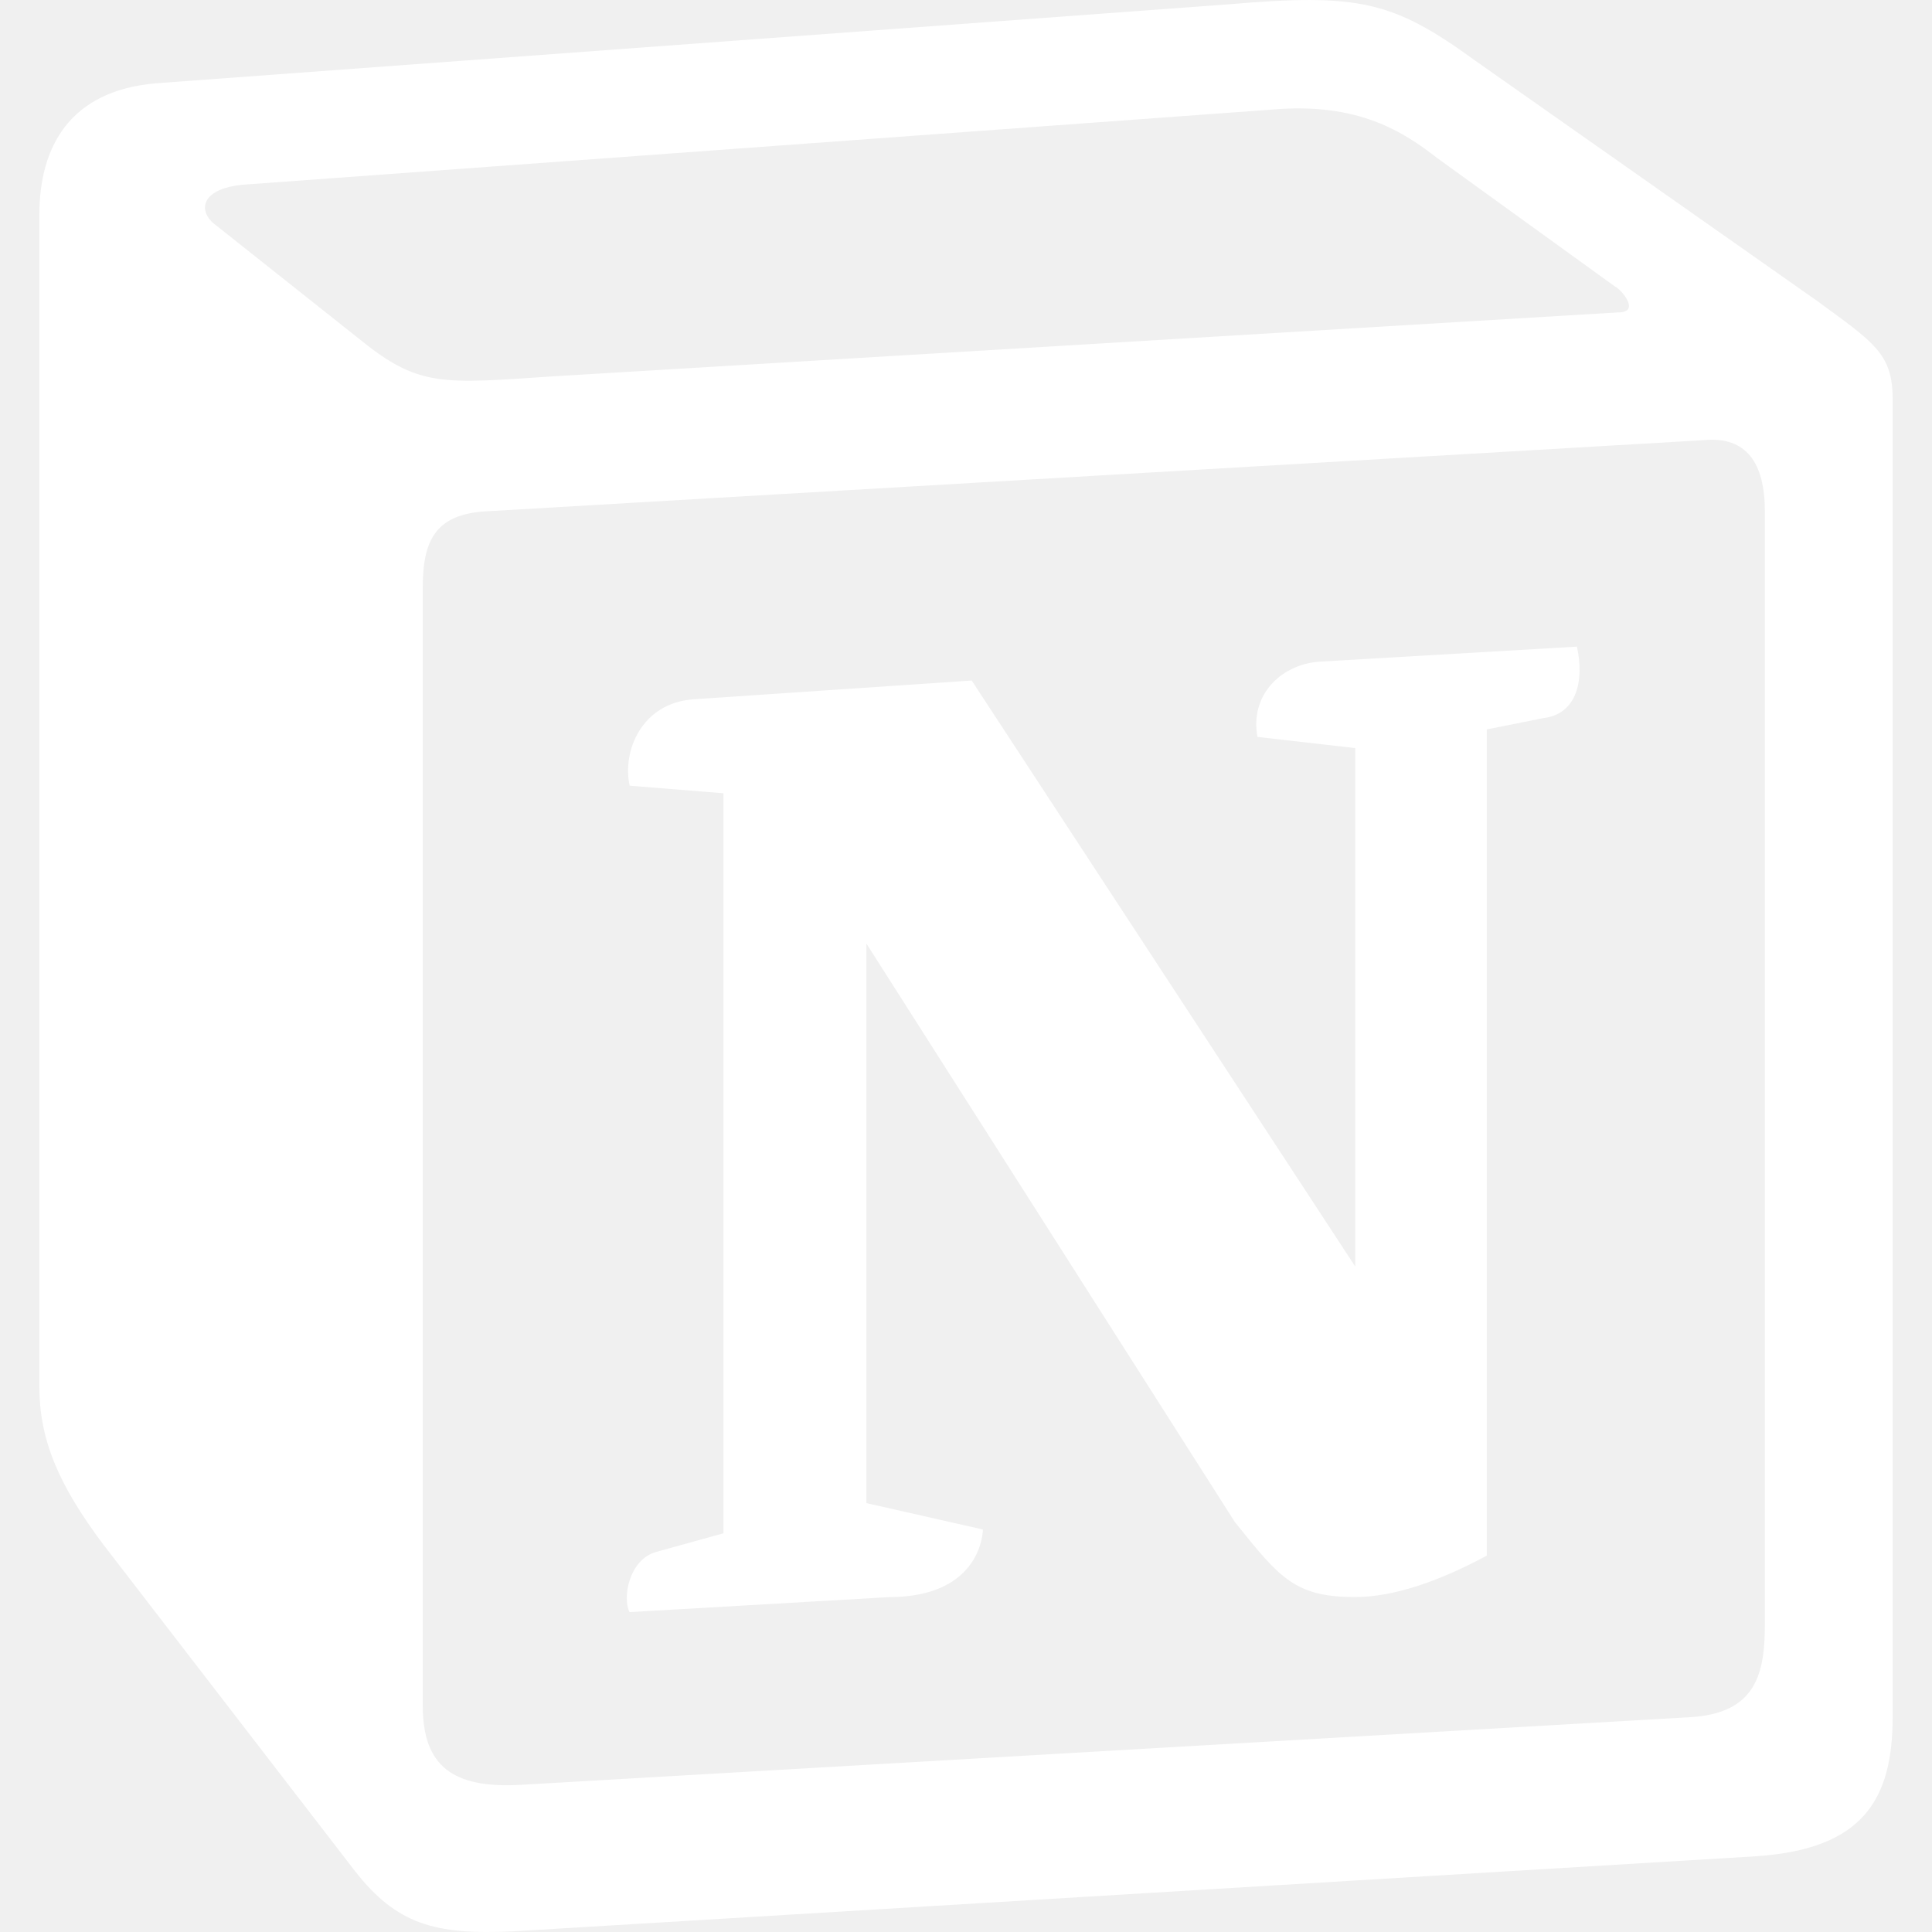
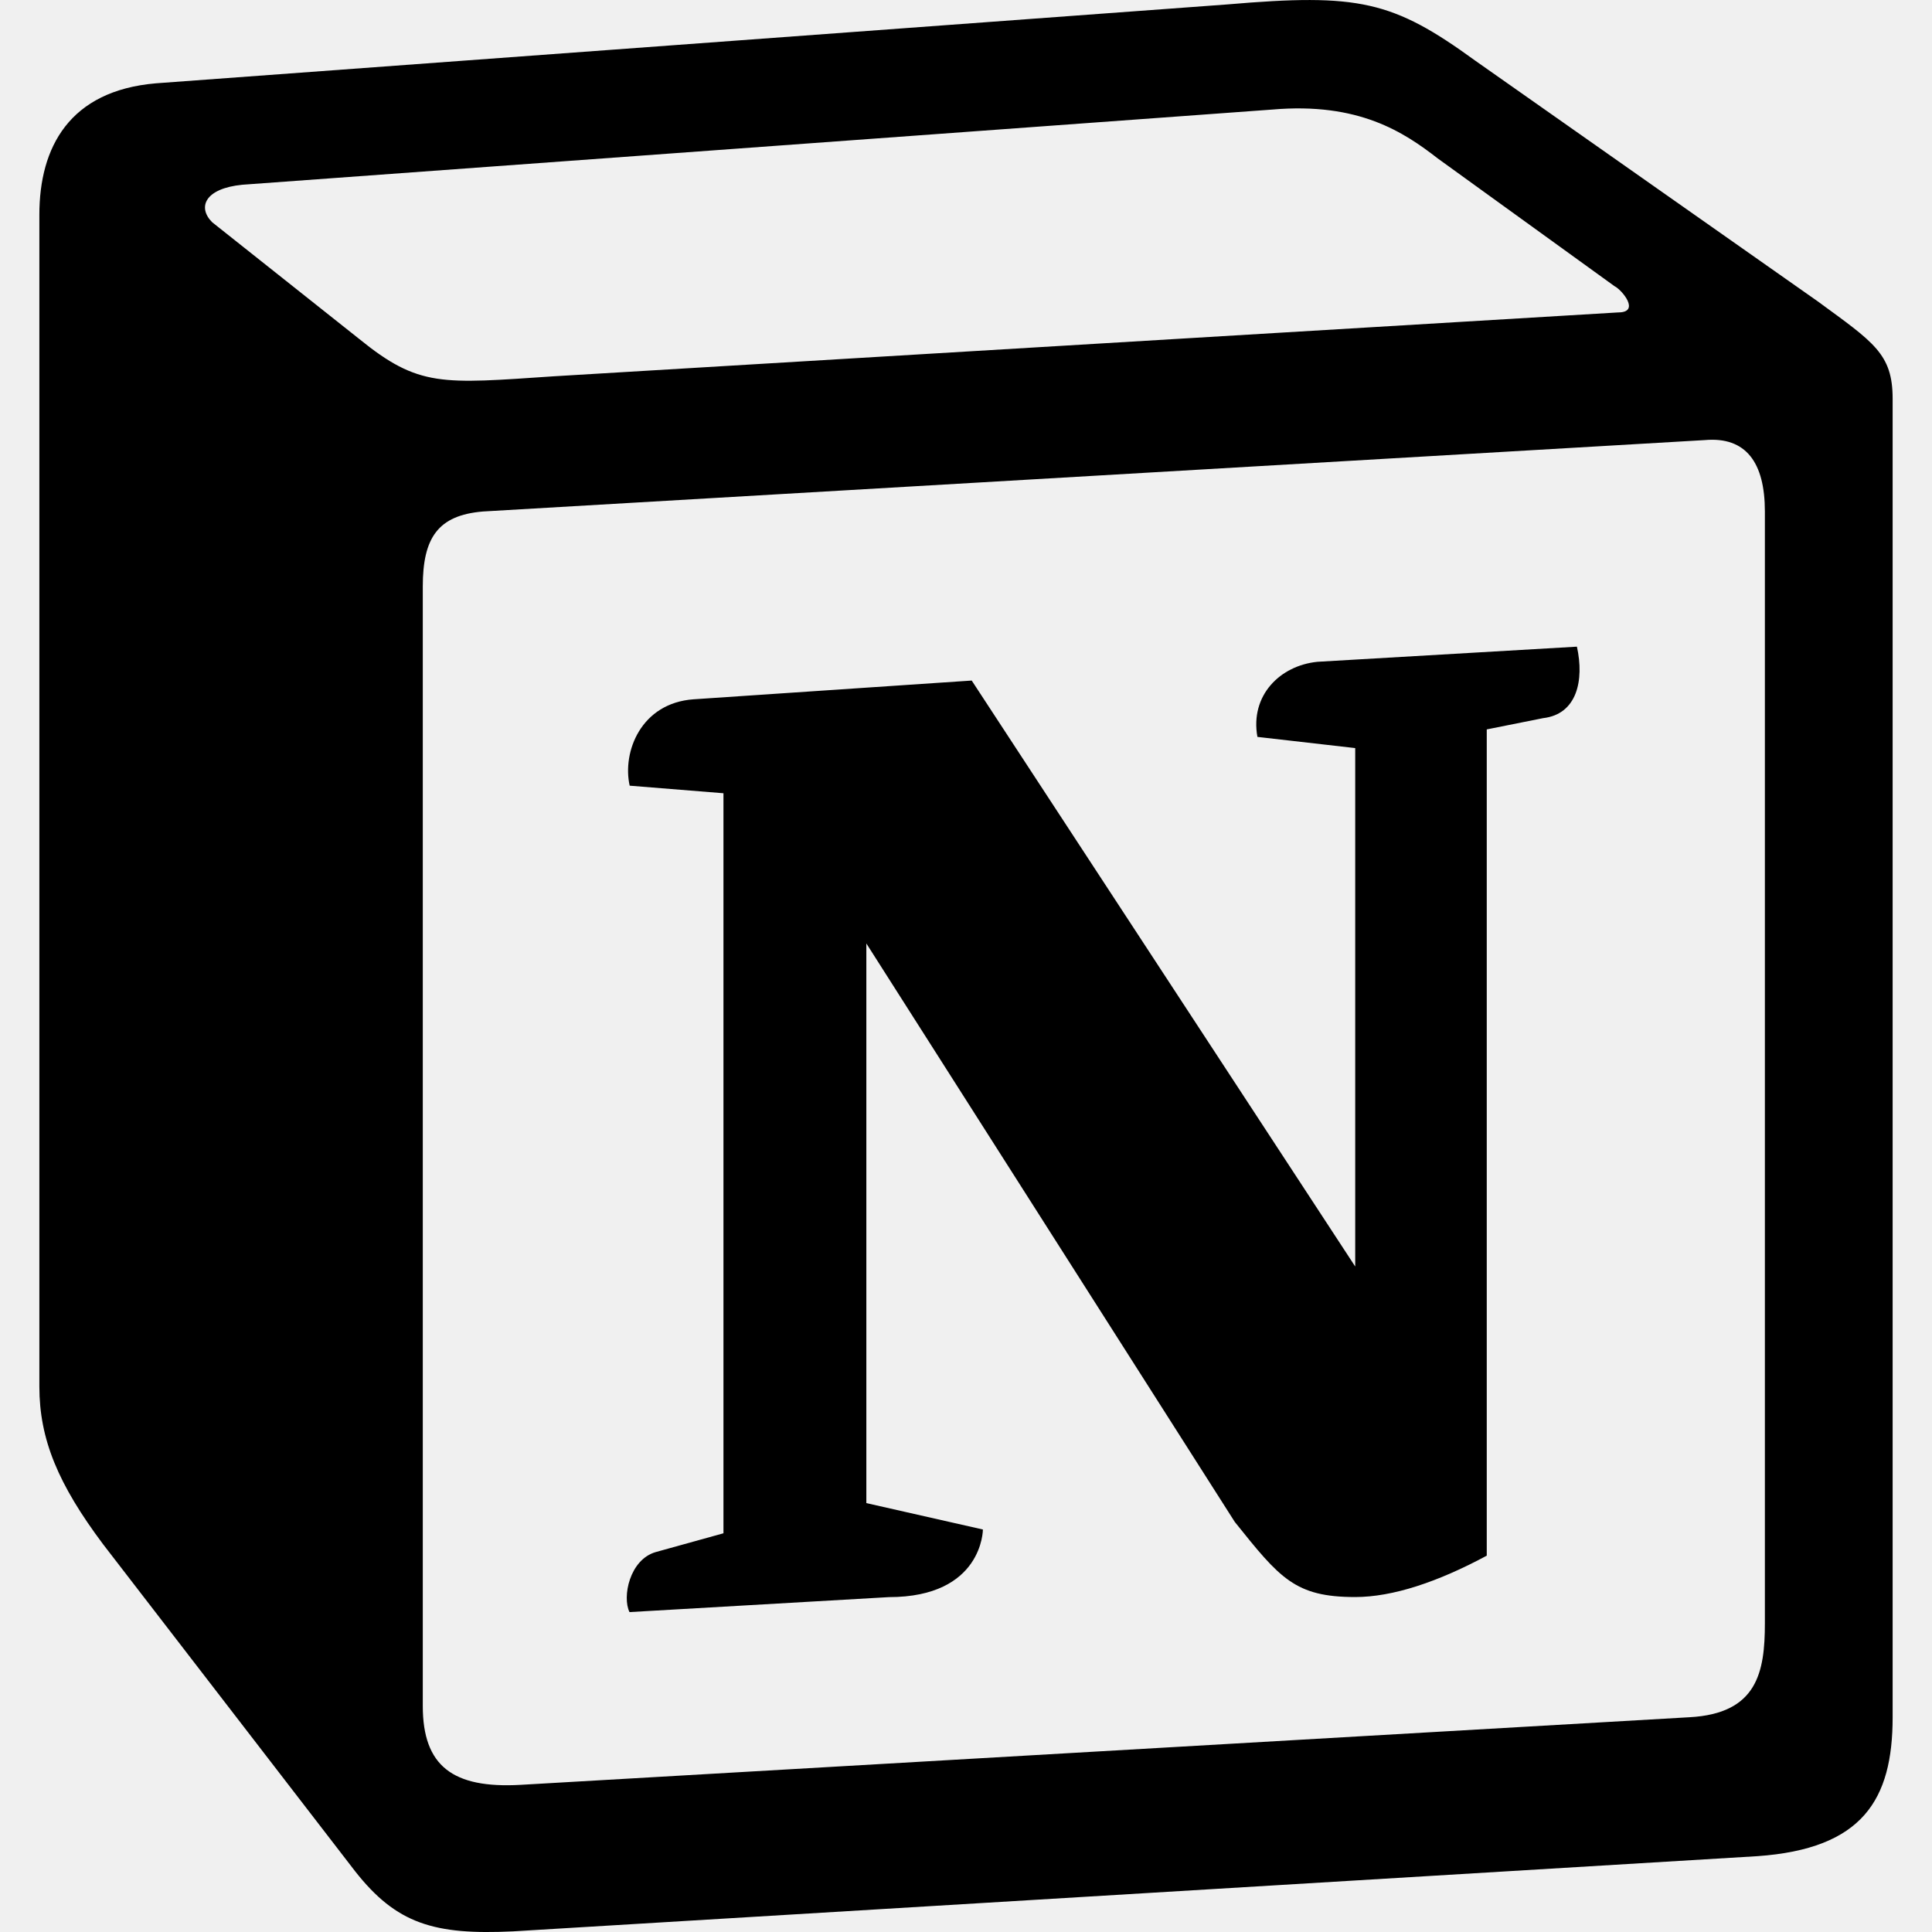
- <svg xmlns="http://www.w3.org/2000/svg" fill="#FFFFFF" role="img" viewBox="0 0 24 24">
+ <svg xmlns="http://www.w3.org/2000/svg" fill="#000000" role="img" viewBox="0 0 24 24">
  <path d="M4.459 4.208c.746.606 1.026.56 2.428.466l13.215-.793c.28 0 .047-.28-.046-.326L17.86 1.968c-.42-.326-.981-.7-2.055-.607L3.01 2.295c-.466.046-.56.28-.374.466zm.793 3.08v13.904c0 .747.373 1.027 1.214.98l14.523-.84c.841-.046.935-.56.935-1.167V6.354c0-.606-.233-.933-.748-.887l-15.177.887c-.56.047-.747.327-.747.933zm14.337.745c.093.42 0 .84-.42.888l-.7.14v10.264c-.608.327-1.168.514-1.635.514-.748 0-.935-.234-1.495-.933l-4.577-7.186v6.952L12.21 19s0 .84-1.168.84l-3.222.186c-.093-.186 0-.653.327-.746l.84-.233V9.854L7.822 9.76c-.094-.42.14-1.026.793-1.073l3.456-.233 4.764 7.279v-6.44l-1.215-.139c-.093-.514.28-.887.747-.933zM1.936 1.035l13.31-.98c1.634-.14 2.055-.047 3.082.7l4.249 2.986c.7.513.934.653.934 1.213v16.378c0 1.026-.373 1.634-1.68 1.726l-15.458.934c-.98.047-1.448-.093-1.962-.747l-3.129-4.06c-.56-.747-.793-1.306-.793-1.96V2.667c0-.839.374-1.54 1.447-1.632z" />
</svg>
